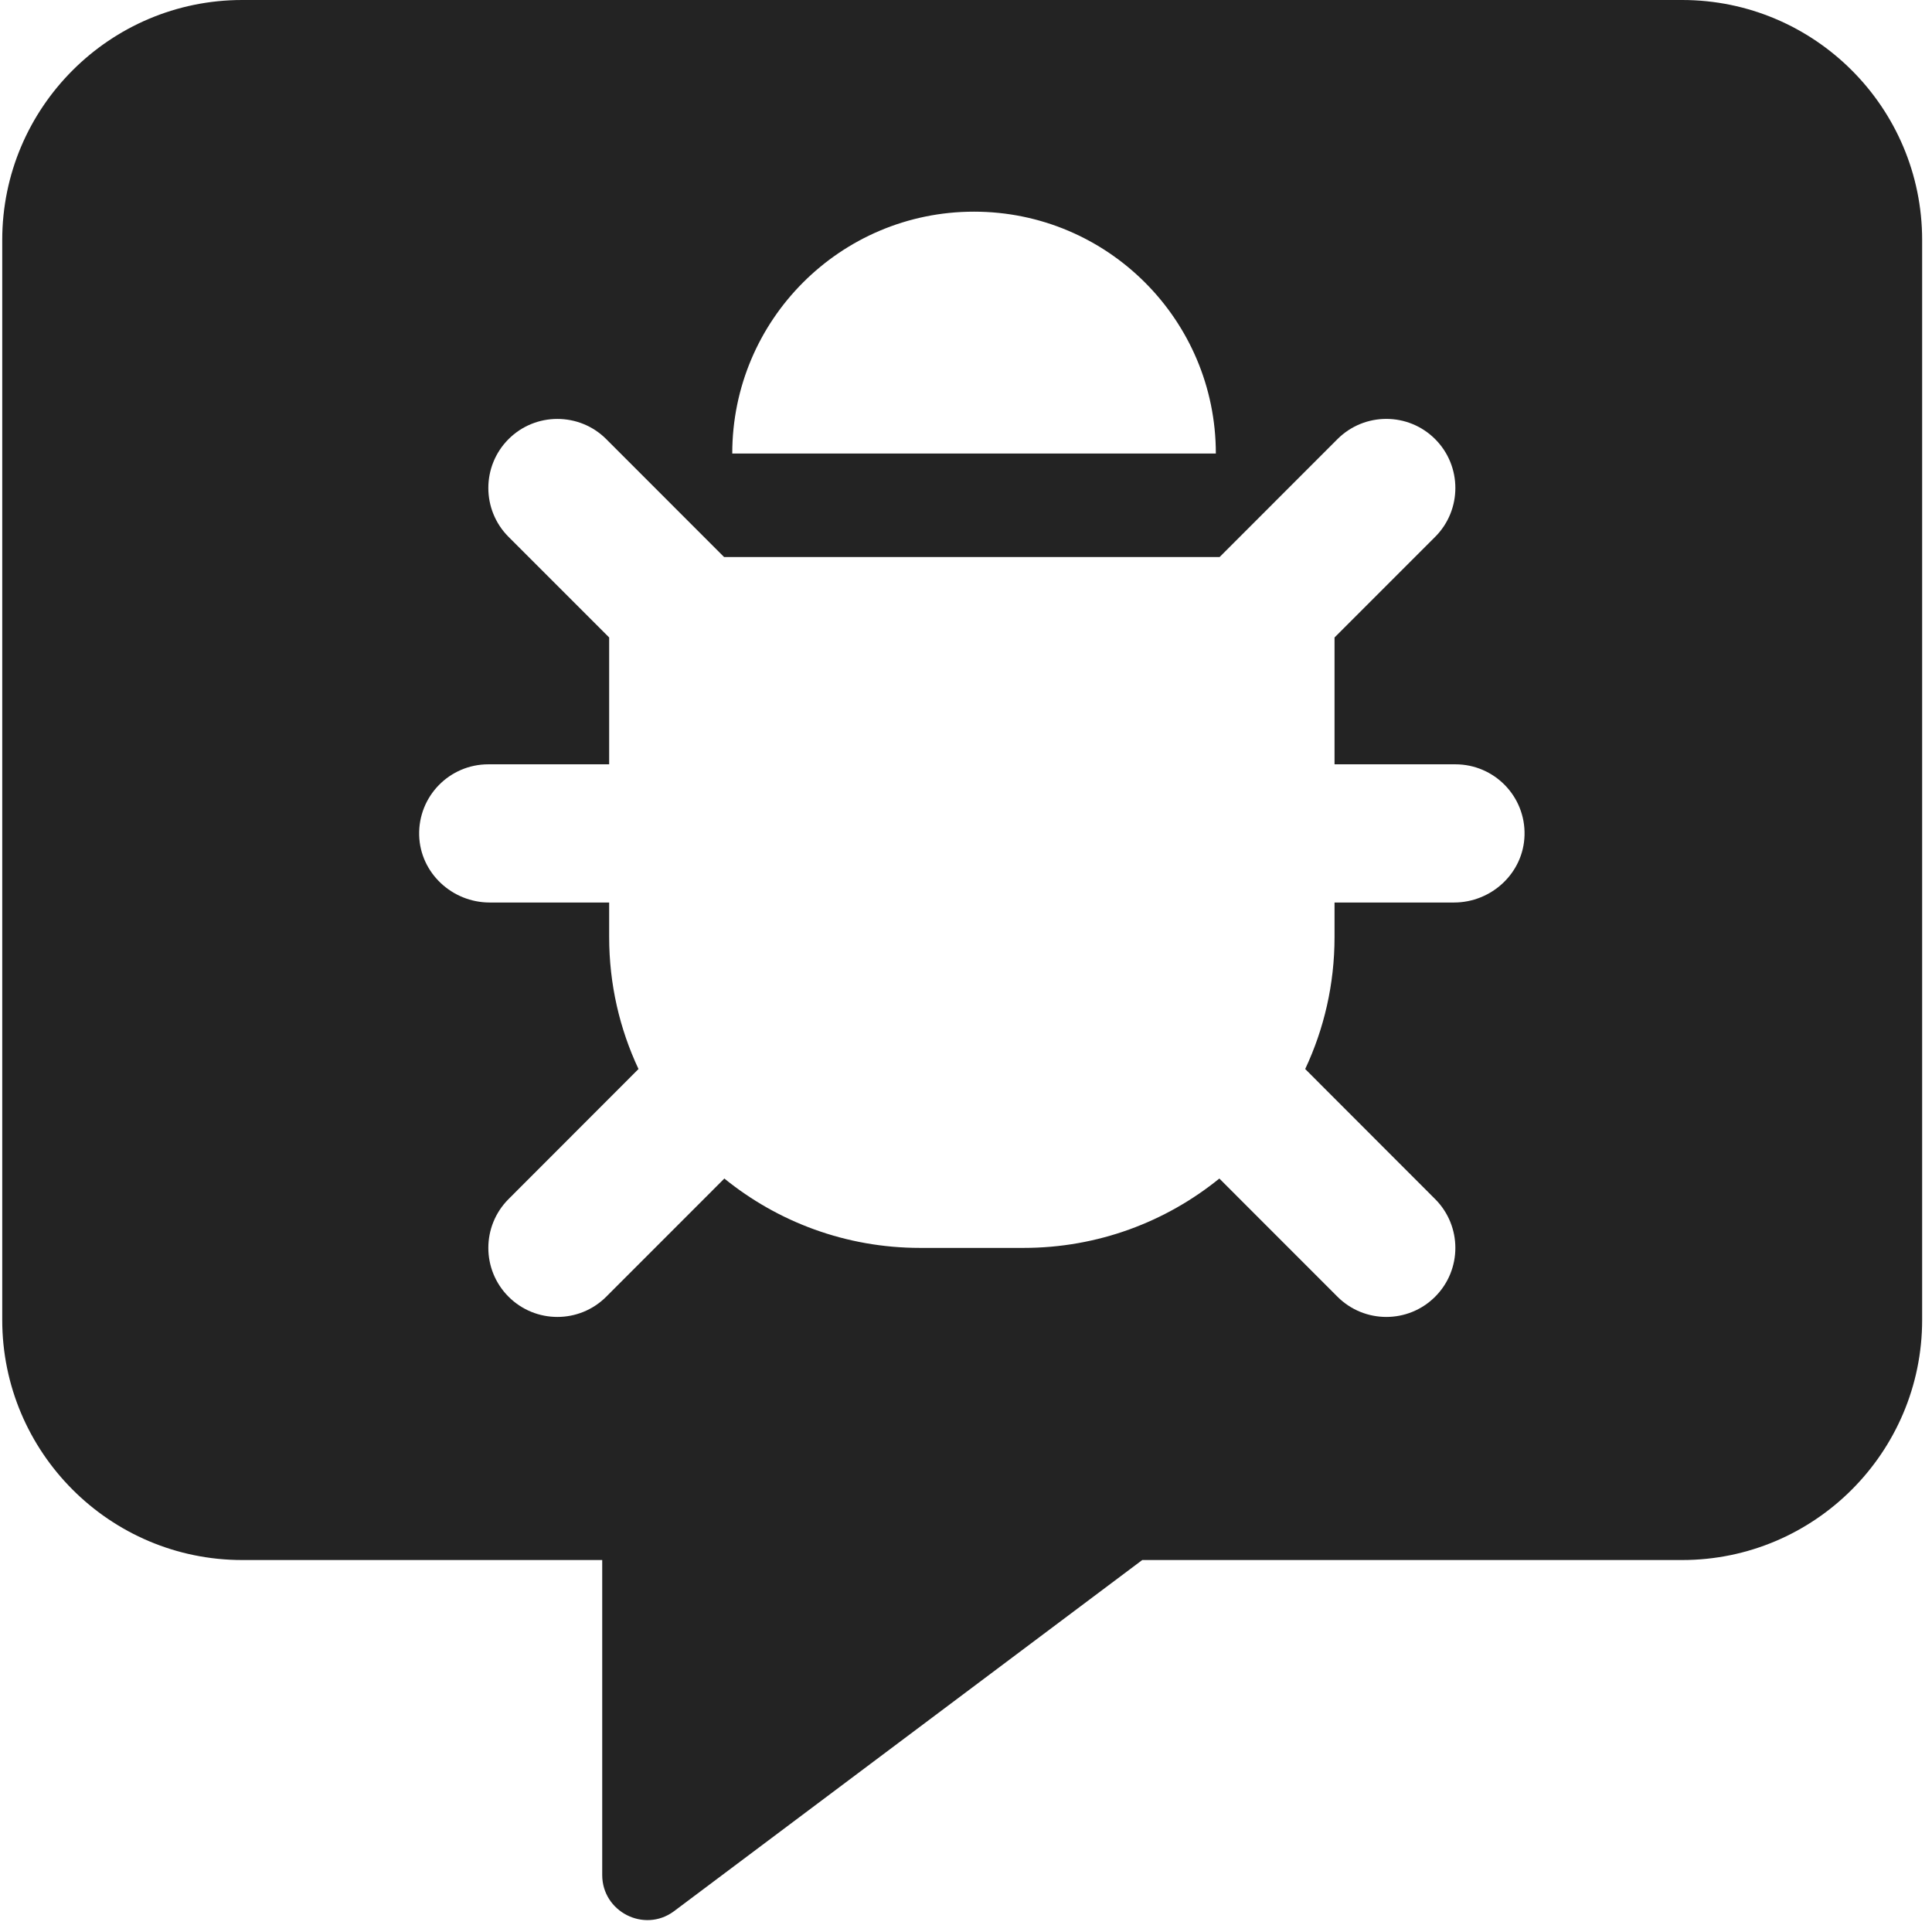
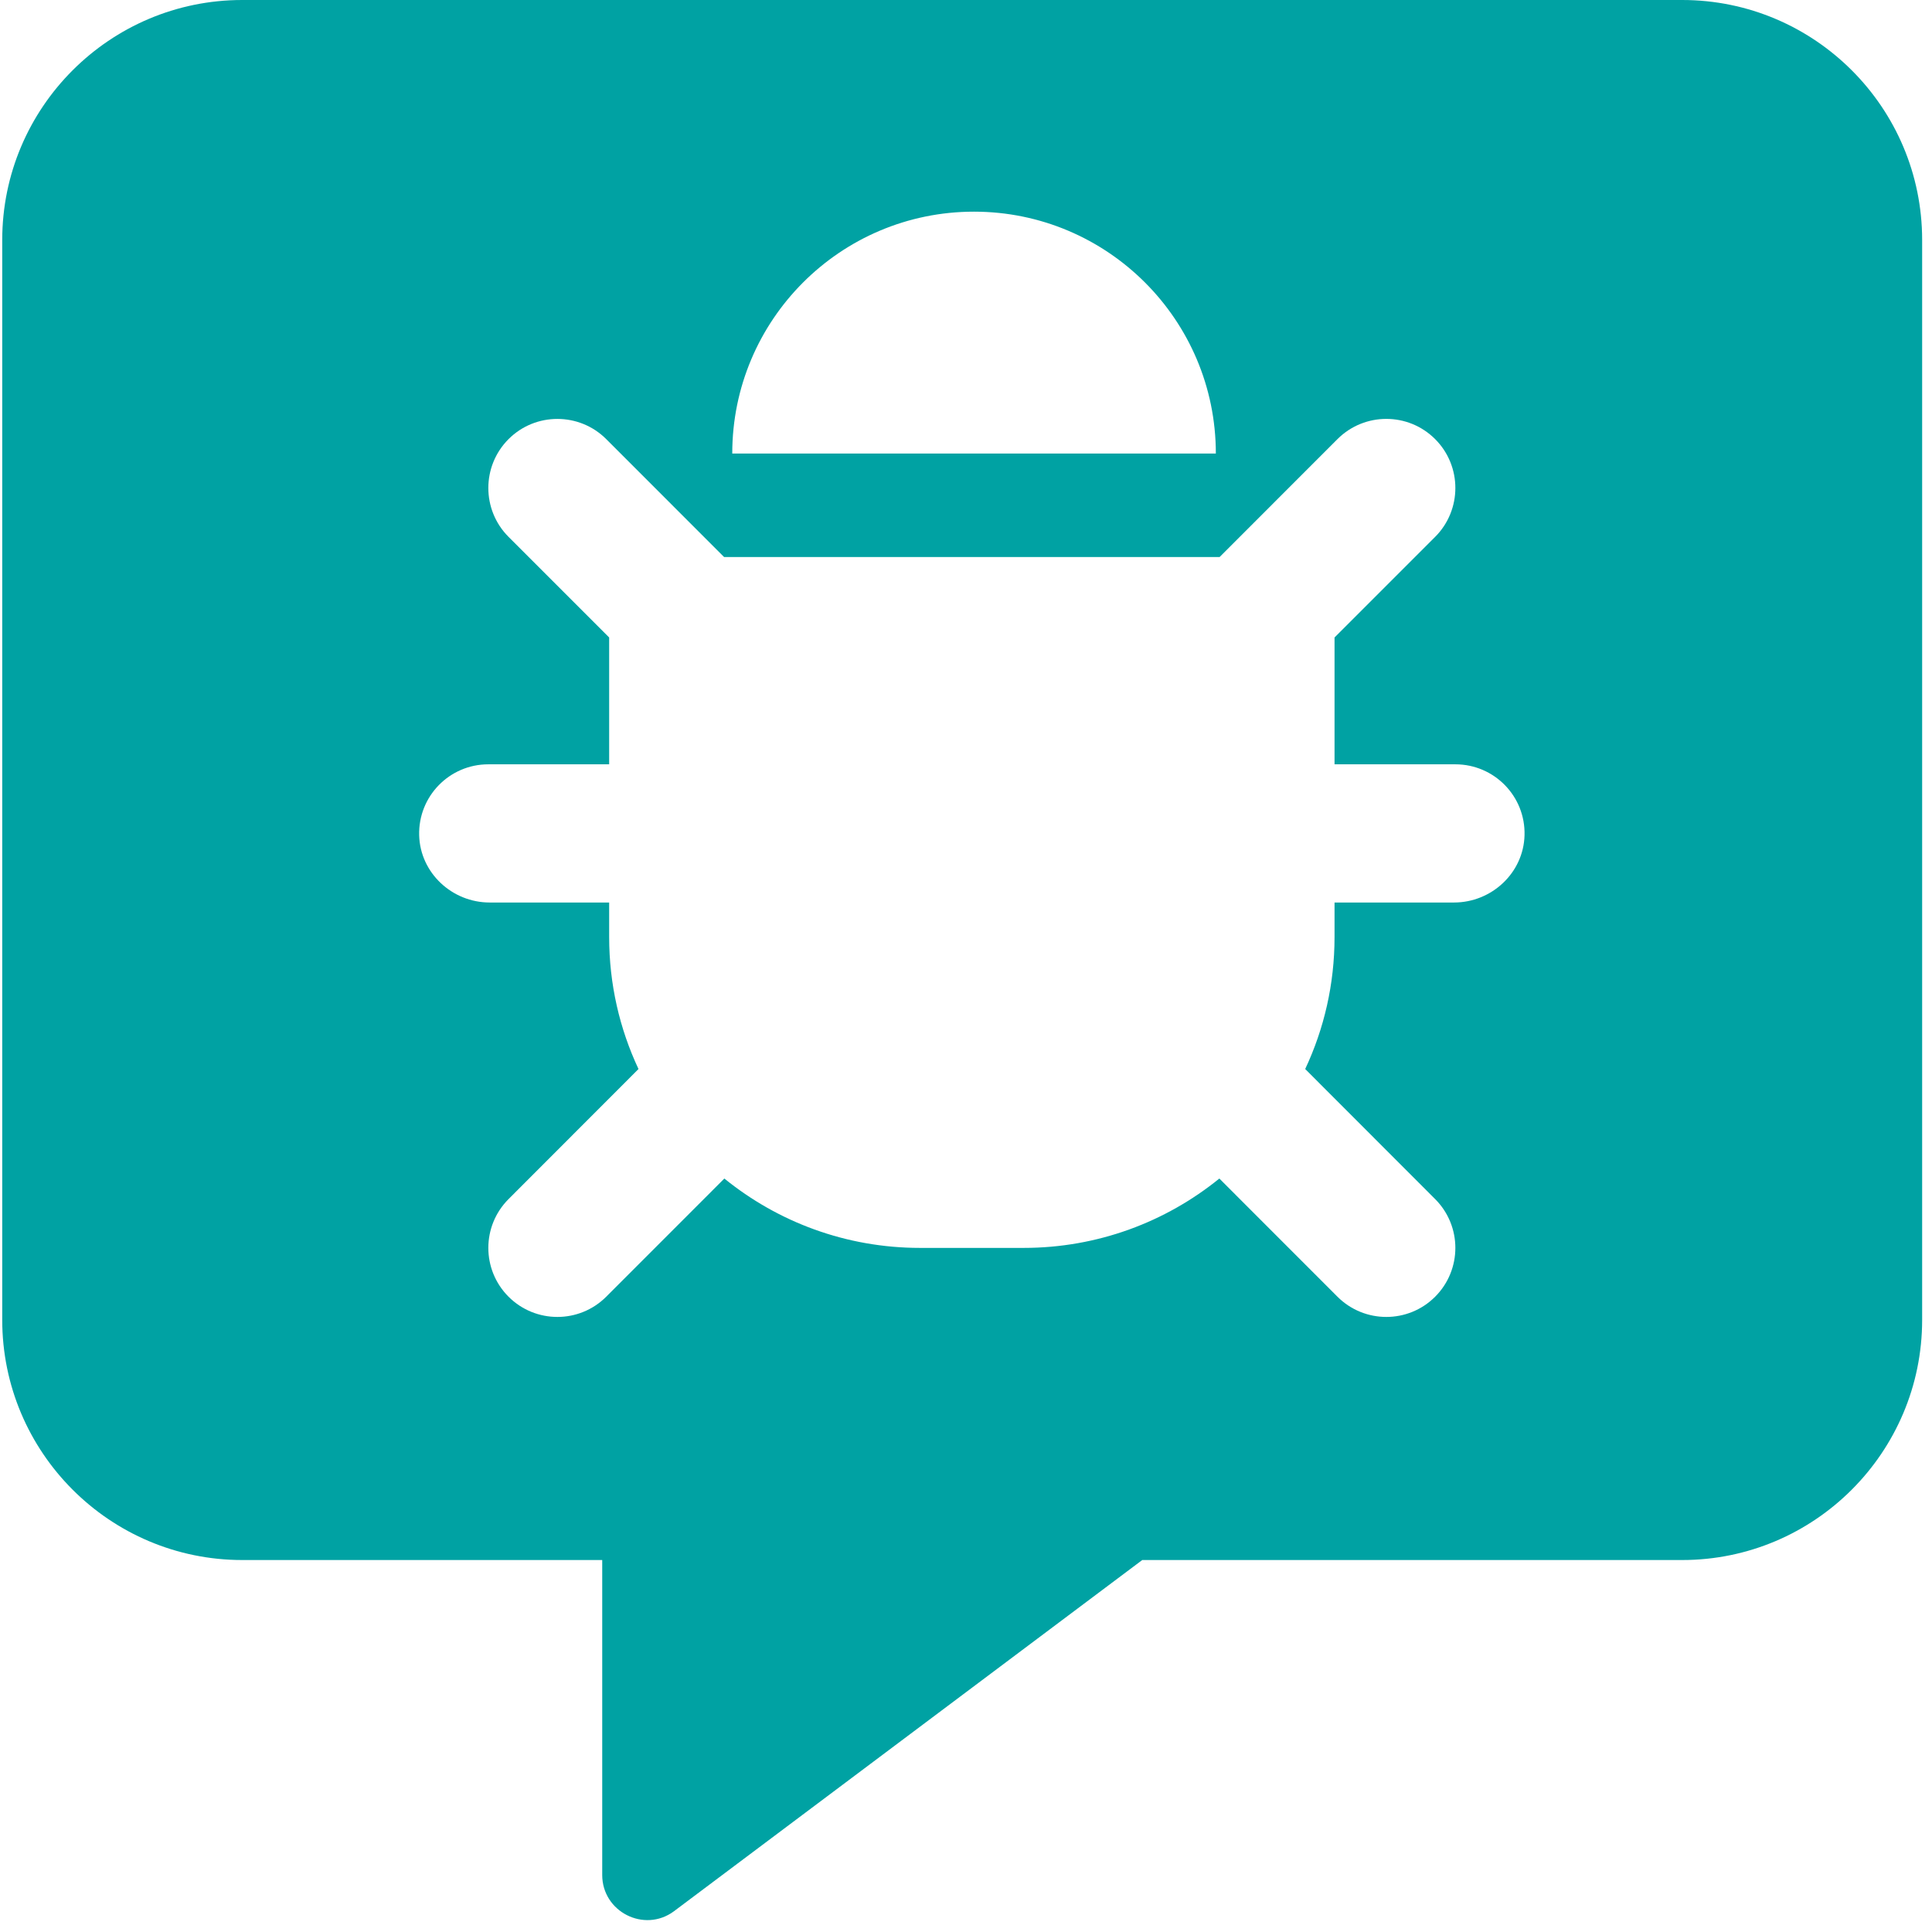
<svg xmlns="http://www.w3.org/2000/svg" width="32" height="32" viewBox="0 0 8.467 8.467" version="1.1" id="svg8">
  <defs id="defs2">
    <style id="style1399">.cls-1{fill:#e3e3e3;}</style>
    <style id="style1399-1">.cls-1{fill:#e3e3e3;}</style>
    <style id="style1399-5">.cls-1{fill:#e3e3e3;}</style>
    <style id="style1399-8">.cls-1{fill:#e3e3e3;}</style>
    <style id="style1399-7">.cls-1{fill:#e3e3e3;}</style>
    <style id="style1399-1-5">.cls-1{fill:#e3e3e3;}</style>
    <style id="style1399-5-6">.cls-1{fill:#e3e3e3;}</style>
    <style id="style1399-8-9">.cls-1{fill:#e3e3e3;}</style>
  </defs>
-   <path style="fill:#232323;fill-opacity:1;stroke-width:0.062" d="M 4.012 0 C 1.819 0 0.037 1.782 0.037 3.975 L 0.037 21.863 C 0.037 24.056 1.819 25.84 4.012 25.84 L 9.975 25.84 L 9.975 31.057 C 9.975 31.665 10.669 32.02 11.16 31.66 L 18.92 25.84 L 27.863 25.84 C 30.056 25.84 31.838 24.056 31.838 21.863 L 31.838 3.975 C 31.838 1.782 30.056 -5.9211895e-16 27.863 0 L 4.012 0 z M 16.133 3.506 C 18.345 3.506 20.139 5.3 20.139 7.512 L 12.129 7.512 C 12.129 5.3 13.921 3.506 16.133 3.506 z M 9.232 6.939 C 9.525 6.939 9.818 7.05 10.041 7.273 L 11.994 9.227 L 20.201 9.227 L 22.154 7.273 C 22.601 6.827 23.325 6.827 23.771 7.273 C 24.218 7.72 24.218 8.446 23.771 8.893 L 22.105 10.559 L 22.105 12.66 L 24.107 12.66 C 24.75 12.66 25.27 13.189 25.252 13.836 C 25.235 14.459 24.707 14.949 24.084 14.949 L 22.105 14.949 L 22.105 15.521 C 22.105 16.303 21.931 17.043 21.619 17.707 L 23.771 19.861 C 24.218 20.308 24.218 21.032 23.771 21.479 C 23.325 21.925 22.601 21.925 22.154 21.479 L 20.197 19.521 C 19.312 20.239 18.183 20.67 16.955 20.67 L 15.24 20.67 C 14.012 20.67 12.883 20.239 11.998 19.521 L 10.041 21.479 C 9.594 21.925 8.871 21.925 8.424 21.479 C 7.977 21.032 7.977 20.308 8.424 19.861 L 10.576 17.707 C 10.264 17.043 10.09 16.303 10.09 15.521 L 10.09 14.949 L 8.111 14.949 C 7.488 14.949 6.96 14.459 6.943 13.836 C 6.926 13.189 7.445 12.66 8.088 12.66 L 10.09 12.66 L 10.09 10.559 L 8.424 8.893 C 7.977 8.446 7.977 7.72 8.424 7.273 C 8.647 7.05 8.94 6.939 9.232 6.939 z " transform="scale(0.2645833)" id="path1110" />
+   <path style="fill:#00a2a3;fill-opacity:1;stroke-width:0.062" d="M 4.012 0 C 1.819 0 0.037 1.782 0.037 3.975 L 0.037 21.863 C 0.037 24.056 1.819 25.84 4.012 25.84 L 9.975 25.84 L 9.975 31.057 C 9.975 31.665 10.669 32.02 11.16 31.66 L 18.92 25.84 L 27.863 25.84 C 30.056 25.84 31.838 24.056 31.838 21.863 L 31.838 3.975 C 31.838 1.782 30.056 -5.9211895e-16 27.863 0 L 4.012 0 z M 16.133 3.506 C 18.345 3.506 20.139 5.3 20.139 7.512 L 12.129 7.512 C 12.129 5.3 13.921 3.506 16.133 3.506 z M 9.232 6.939 C 9.525 6.939 9.818 7.05 10.041 7.273 L 11.994 9.227 L 20.201 9.227 L 22.154 7.273 C 22.601 6.827 23.325 6.827 23.771 7.273 C 24.218 7.72 24.218 8.446 23.771 8.893 L 22.105 10.559 L 22.105 12.66 L 24.107 12.66 C 24.75 12.66 25.27 13.189 25.252 13.836 C 25.235 14.459 24.707 14.949 24.084 14.949 L 22.105 14.949 L 22.105 15.521 C 22.105 16.303 21.931 17.043 21.619 17.707 L 23.771 19.861 C 24.218 20.308 24.218 21.032 23.771 21.479 C 23.325 21.925 22.601 21.925 22.154 21.479 L 20.197 19.521 C 19.312 20.239 18.183 20.67 16.955 20.67 L 15.24 20.67 C 14.012 20.67 12.883 20.239 11.998 19.521 L 10.041 21.479 C 9.594 21.925 8.871 21.925 8.424 21.479 C 7.977 21.032 7.977 20.308 8.424 19.861 L 10.576 17.707 C 10.264 17.043 10.09 16.303 10.09 15.521 L 10.09 14.949 L 8.111 14.949 C 7.488 14.949 6.96 14.459 6.943 13.836 C 6.926 13.189 7.445 12.66 8.088 12.66 L 10.09 12.66 L 10.09 10.559 L 8.424 8.893 C 7.977 8.446 7.977 7.72 8.424 7.273 C 8.647 7.05 8.94 6.939 9.232 6.939 z " transform="scale(0.2645833)" id="path1110" />
</svg>
